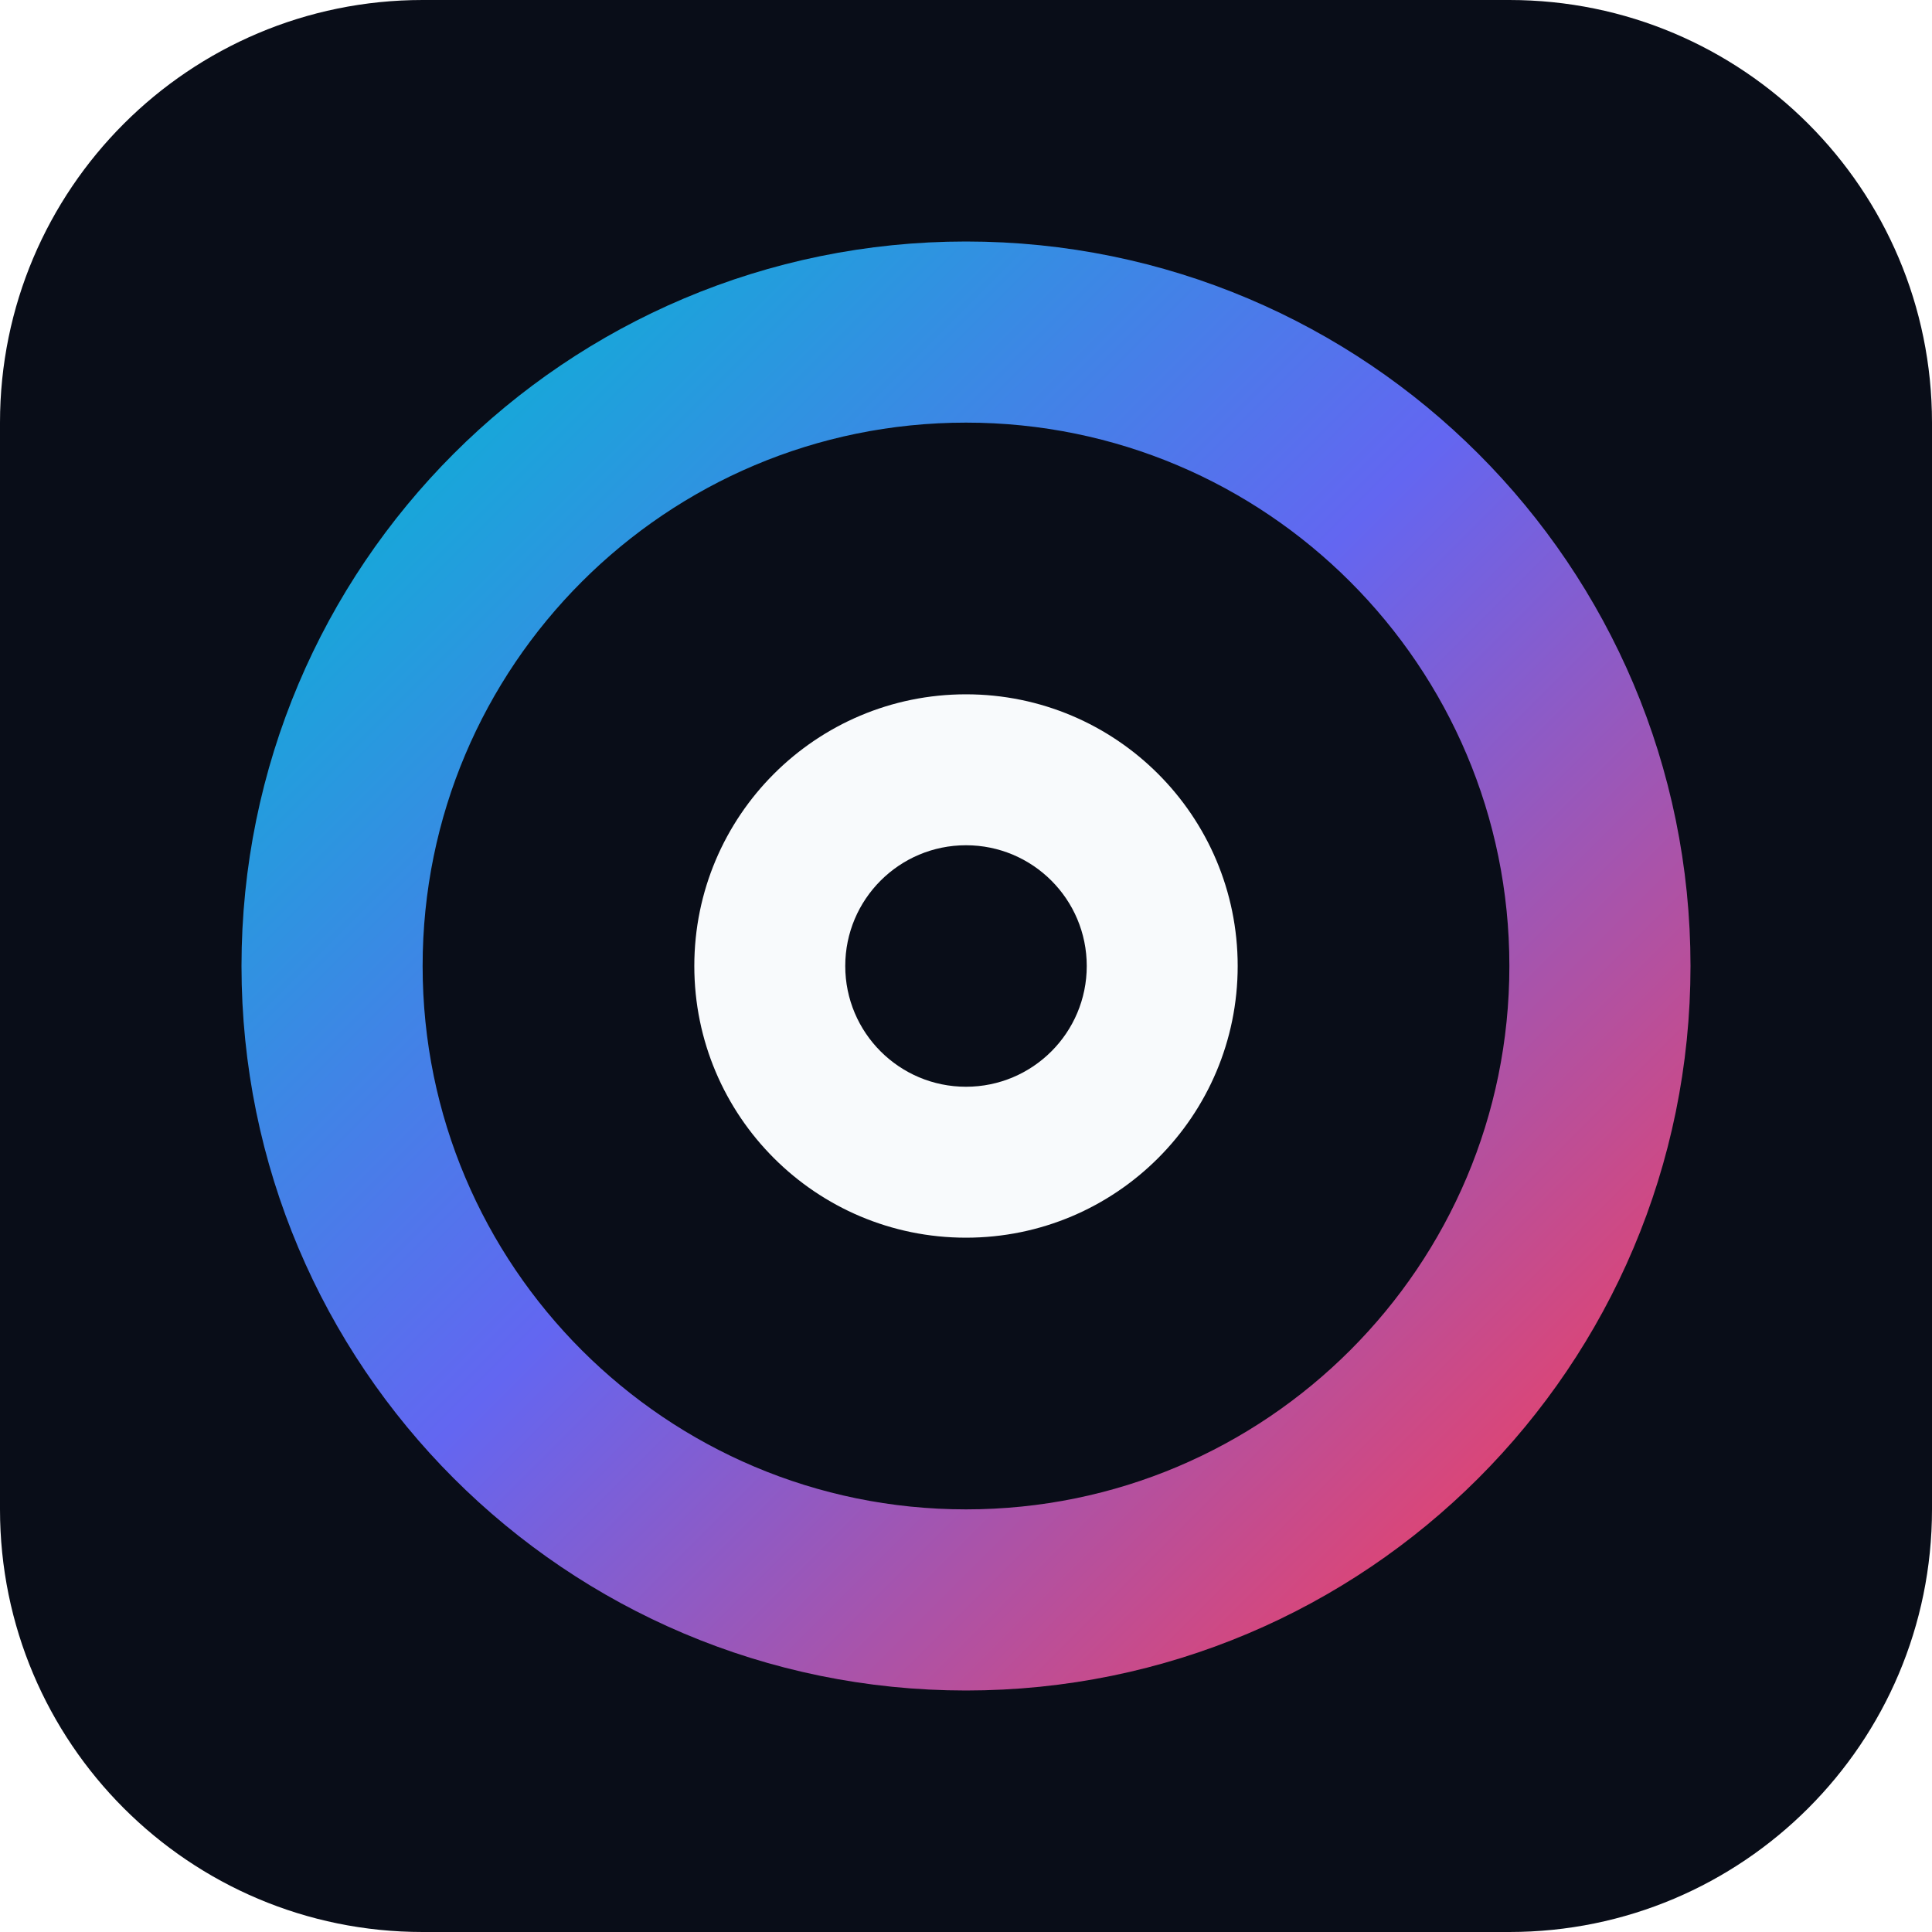
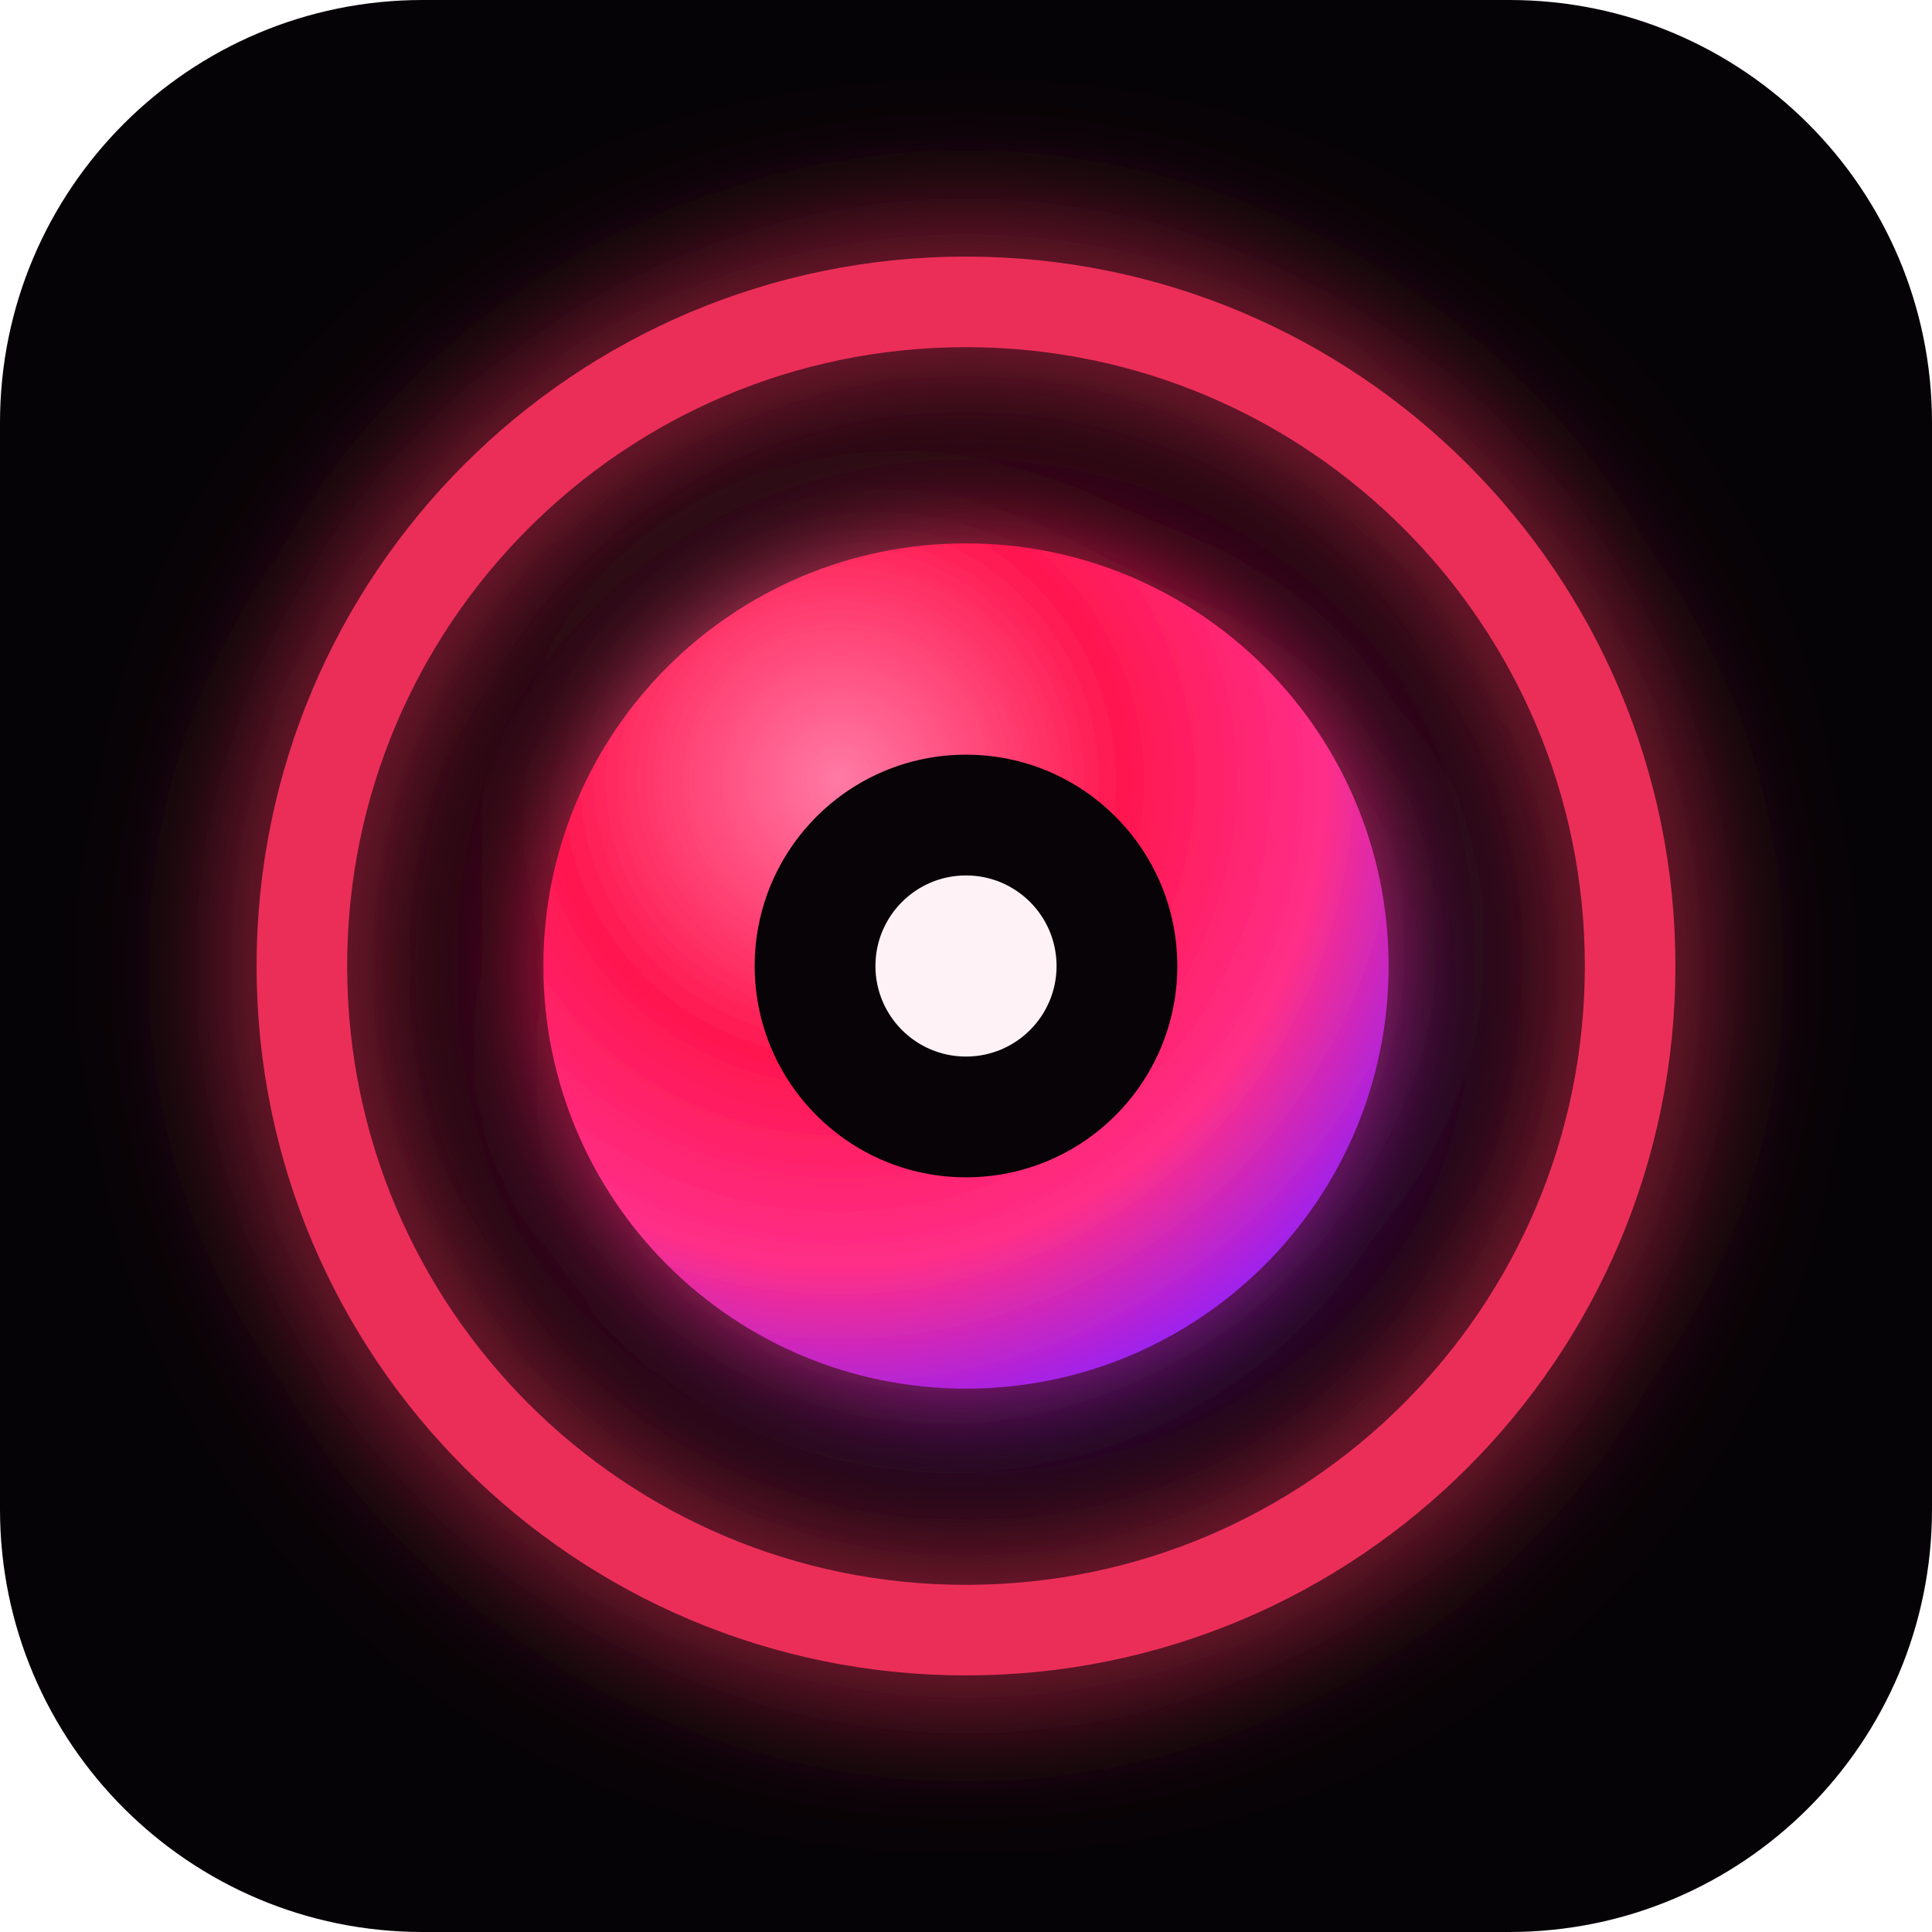
<svg xmlns="http://www.w3.org/2000/svg" viewBox="0 0 64 64" role="img" aria-label="ChromaLab">
  <defs>
-     <linearGradient id="g" x1="0" y1="0" x2="1" y2="1">
-       <stop offset="0" stop-color="#06B6D4" />
-       <stop offset=".48" stop-color="#6366F1" />
-       <stop offset="1" stop-color="#F43F5E" />
-     </linearGradient>
+     <radialGradient id="core" cx="35%" cy="28%" r="80%">
+       <stop offset="0" stop-color="#ff7aa5" />
+       <stop offset=".42" stop-color="#ff174f" />
+       <stop offset=".72" stop-color="#ff2f88" />
+       <stop offset="1" stop-color="#8d1eff" />
+     </radialGradient>
+     <filter id="glow" x="-60%" y="-60%" width="220%" height="220%">
+       <feGaussianBlur stdDeviation="2.5" result="b" />
+       <feMerge>
+         <feMergeNode in="b" />
+         <feMergeNode in="SourceGraphic" />
+       </feMerge>
+     </filter>
  </defs>
-   <rect width="64" height="64" rx="14" fill="#090d18" />
-   <circle cx="32" cy="32" r="21" fill="none" stroke="url(#g)" stroke-width="6" />
-   <circle cx="32" cy="32" r="9" fill="#f8fafc" />
-   <circle cx="32" cy="32" r="4" fill="#090d18" />
+   <rect width="64" height="64" rx="14" fill="#060306" />
+   <circle cx="32" cy="32" r="22" fill="none" stroke="#ff315f" stroke-width="3" opacity=".92" filter="url(#glow)" />
+   <circle cx="32" cy="32" r="14" fill="url(#core)" filter="url(#glow)" />
+   <circle cx="32" cy="32" r="7" fill="#070306" />
+   <circle cx="32" cy="32" r="3" fill="#fff2f6" />
</svg>
